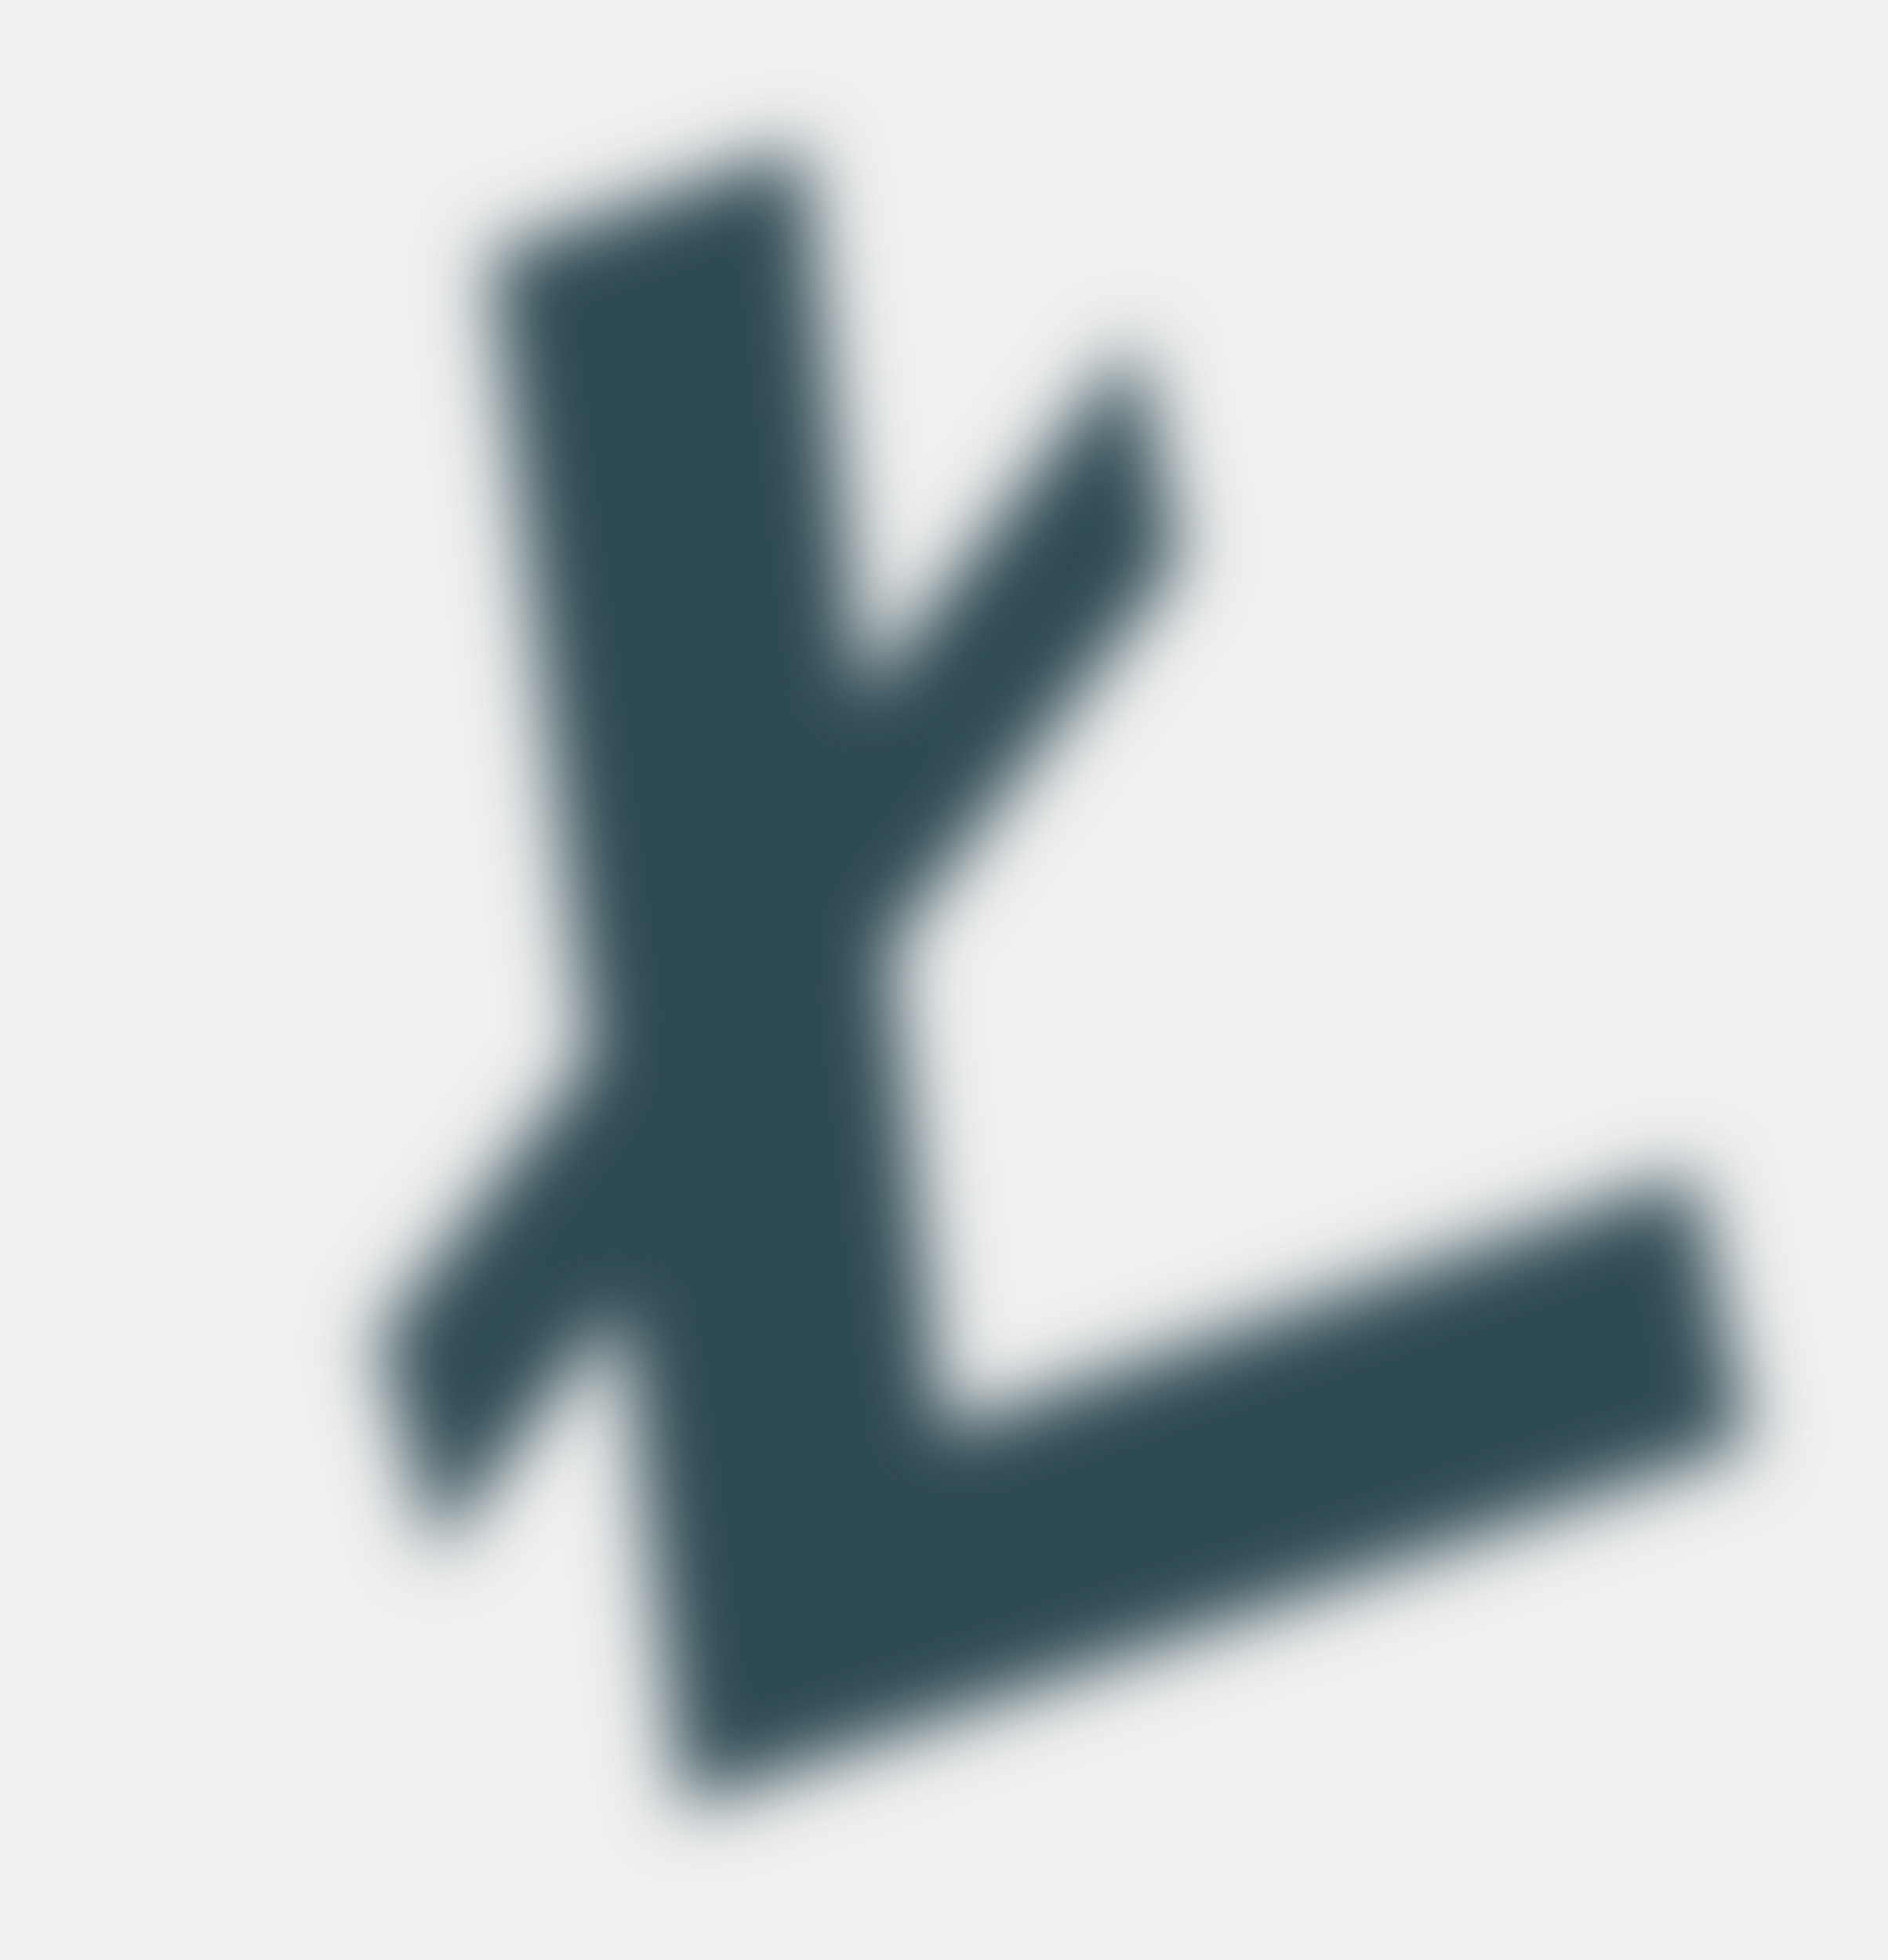
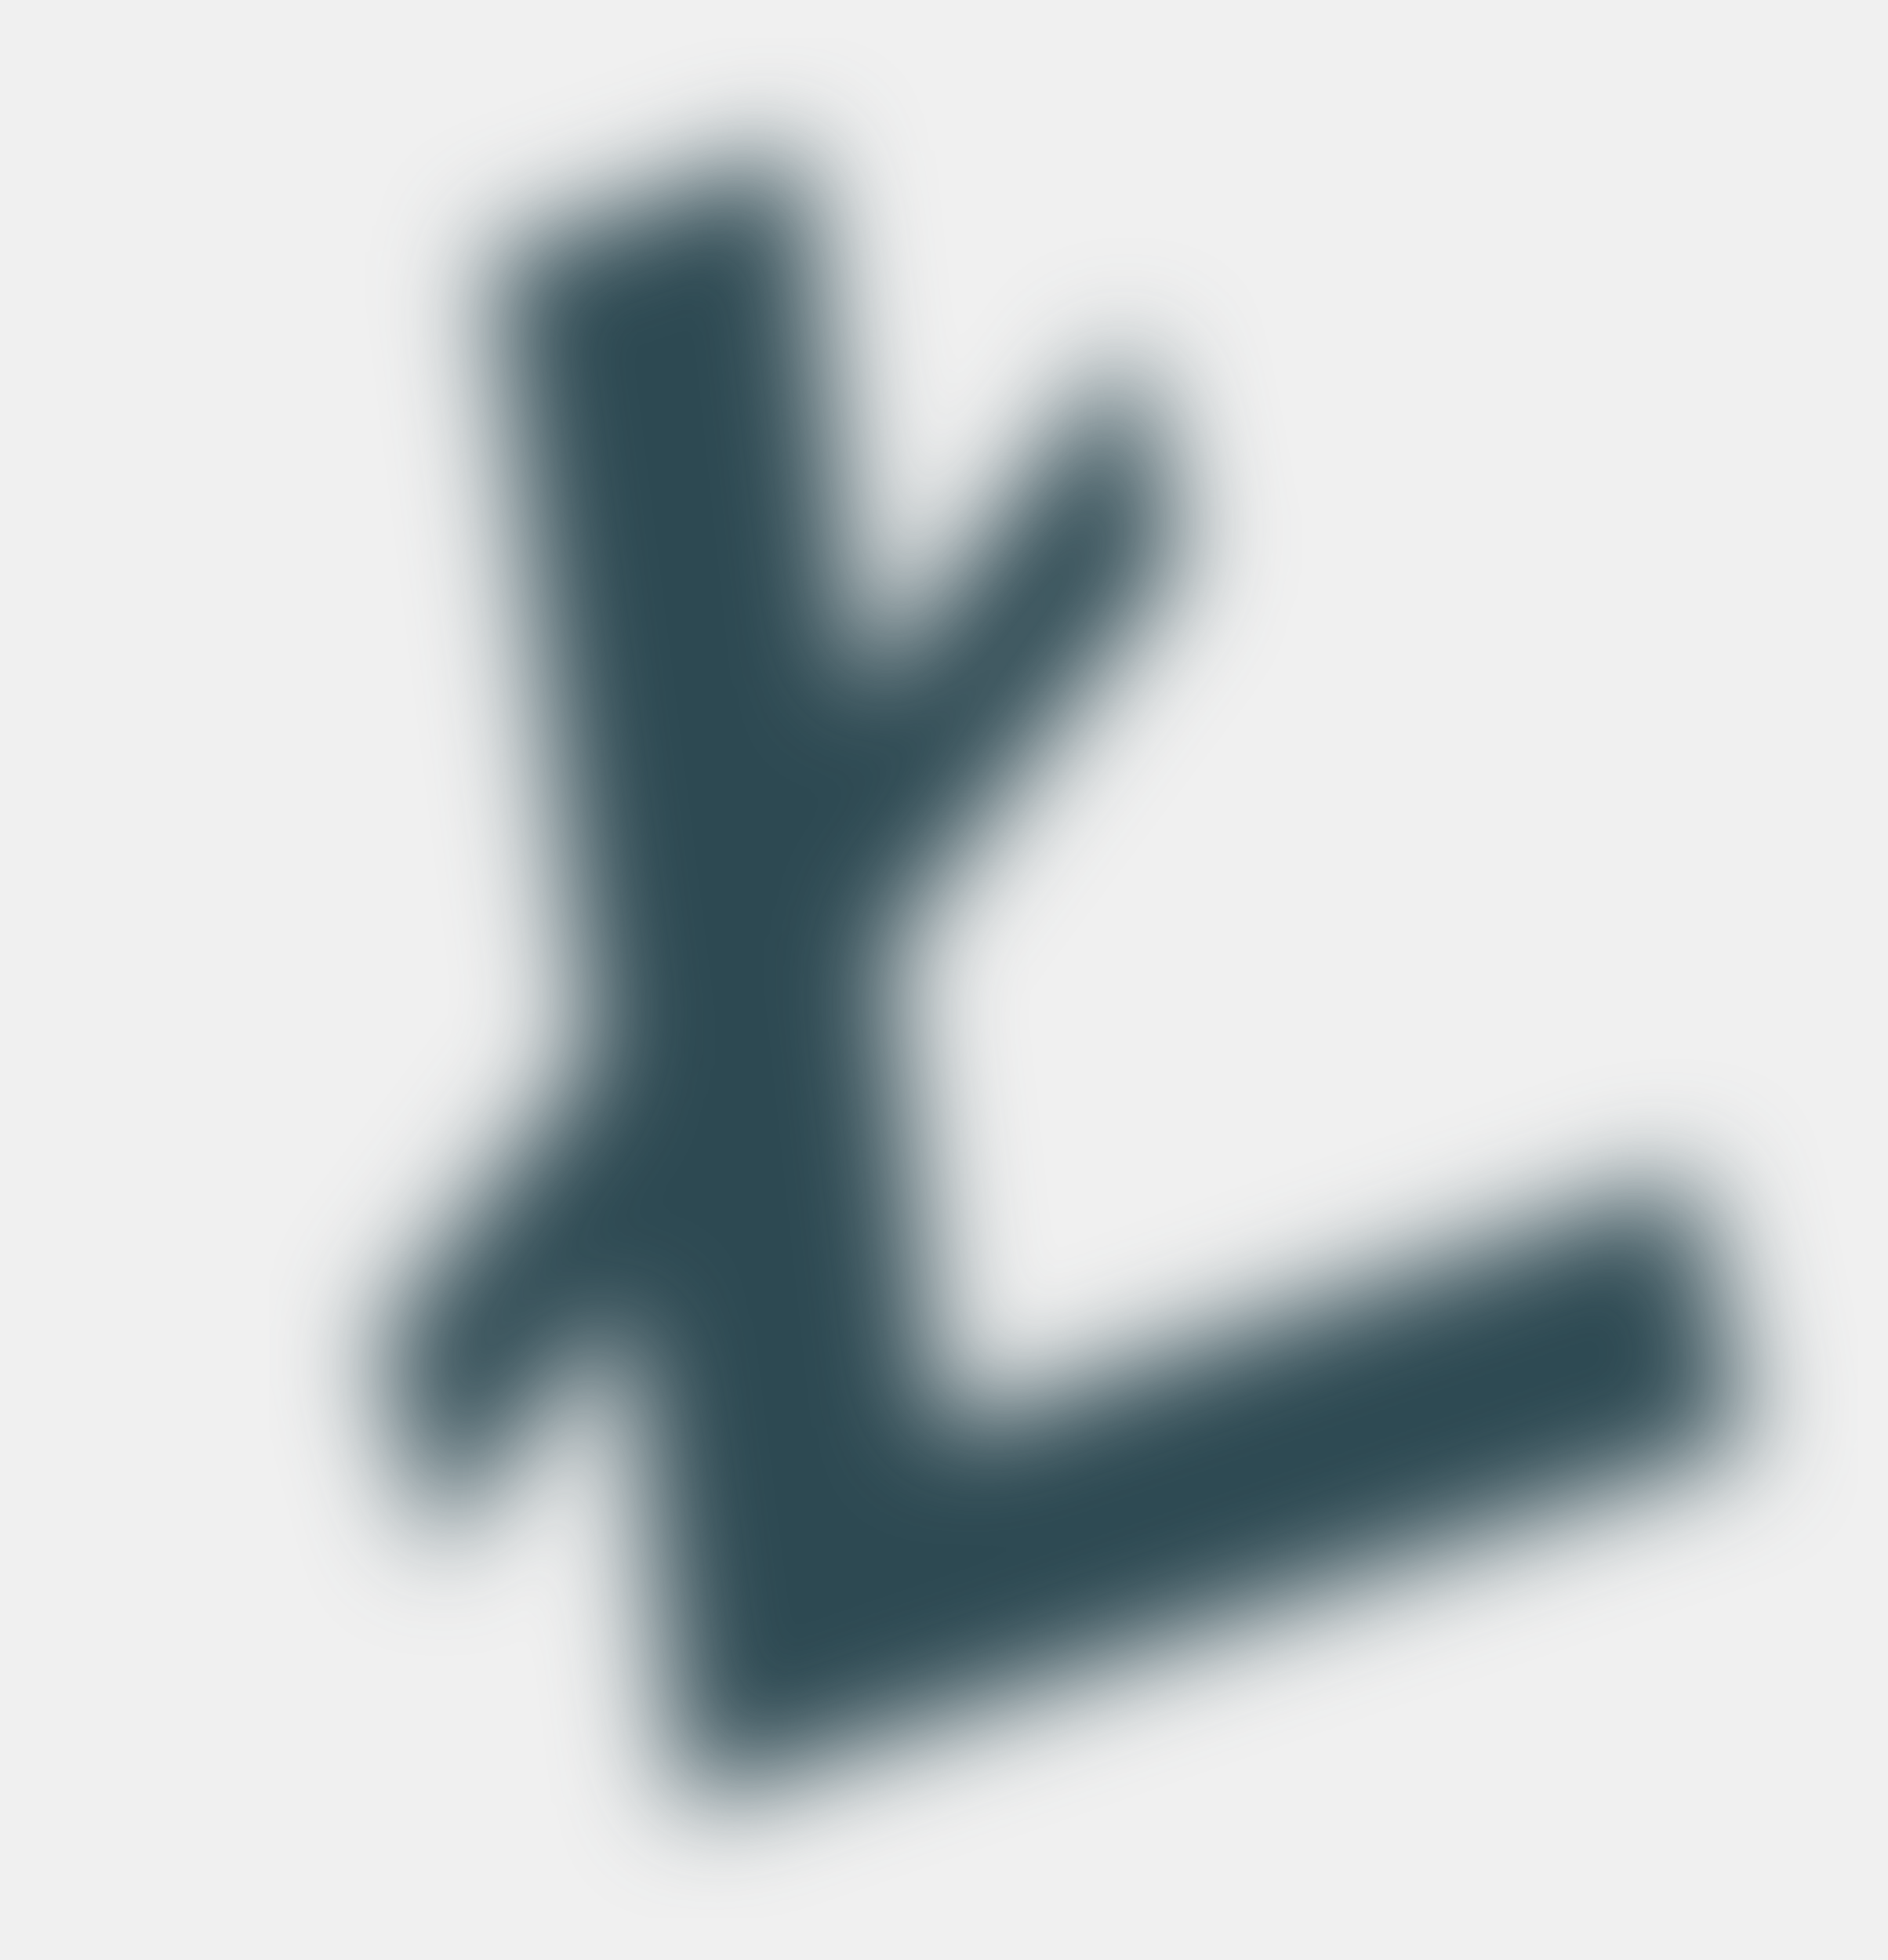
<svg xmlns="http://www.w3.org/2000/svg" width="312" height="324" viewBox="0 0 312 324" fill="none">
+   <g clip-path="url(#clip0_64_208)">
+     <g filter="url(#filter0_f_64_208)">
+       <path d="M132.907 24.265L80.987 42.019L112.899 298.877L289.055 238.641L280.002 193.995L155.765 236.477L132.907 24.265Z" fill="#2D4952" />
+       <path d="M71.967 256.817L62.52 220.957L187.677 56.06L194.983 92.781L71.967 256.817Z" fill="#2D4952" />
+     </g>
+   </g>
  <defs>
-     <filter id="filter_64_209_dd" x="-18" y="-21" width="330.618" height="348.45" filterUnits="userSpaceOnUse" color-interpolation-filters="sRGB">
+     <filter id="filter0_f_64_208" x="44.52" y="6.266" width="262.535" height="310.611" filterUnits="userSpaceOnUse" color-interpolation-filters="sRGB">
      <feFlood flood-opacity="0" result="BackgroundImageFix" />
      <feBlend mode="normal" in="SourceGraphic" in2="BackgroundImageFix" result="shape" />
-       <feGaussianBlur stdDeviation="6" result="effect_layerBlur_1" />
+       <feGaussianBlur stdDeviation="9" result="effect1_foregroundBlur_64_208" />
    </filter>
-     <clipPath id="clip64_208">
-       <rect id="Litecoin" rx="-0.5" width="311" height="323" transform="translate(0.5 0.5)" fill="white" fill-opacity="0" />
+     <clipPath id="clip0_64_208">
+       <rect width="312" height="324" fill="white" />
    </clipPath>
  </defs>
-   <g clip-path="url(#clip64_208)">
-     <g filter="url(#filter_64_209_dd)">
-       <path id="Vector 15" d="M80.98 42.01L132.9 24.26L155.76 236.47L280 193.99L289.05 238.64L112.89 298.87L80.98 42.01Z" fill="#2D4952" fill-opacity="1" fill-rule="evenodd" />
-       <path id="Vector 14" d="M62.52 220.95L71.96 256.81L194.98 92.78L187.67 56.06L62.52 220.95Z" fill="#2D4952" fill-opacity="1" fill-rule="evenodd" />
-     </g>
-   </g>
</svg>
